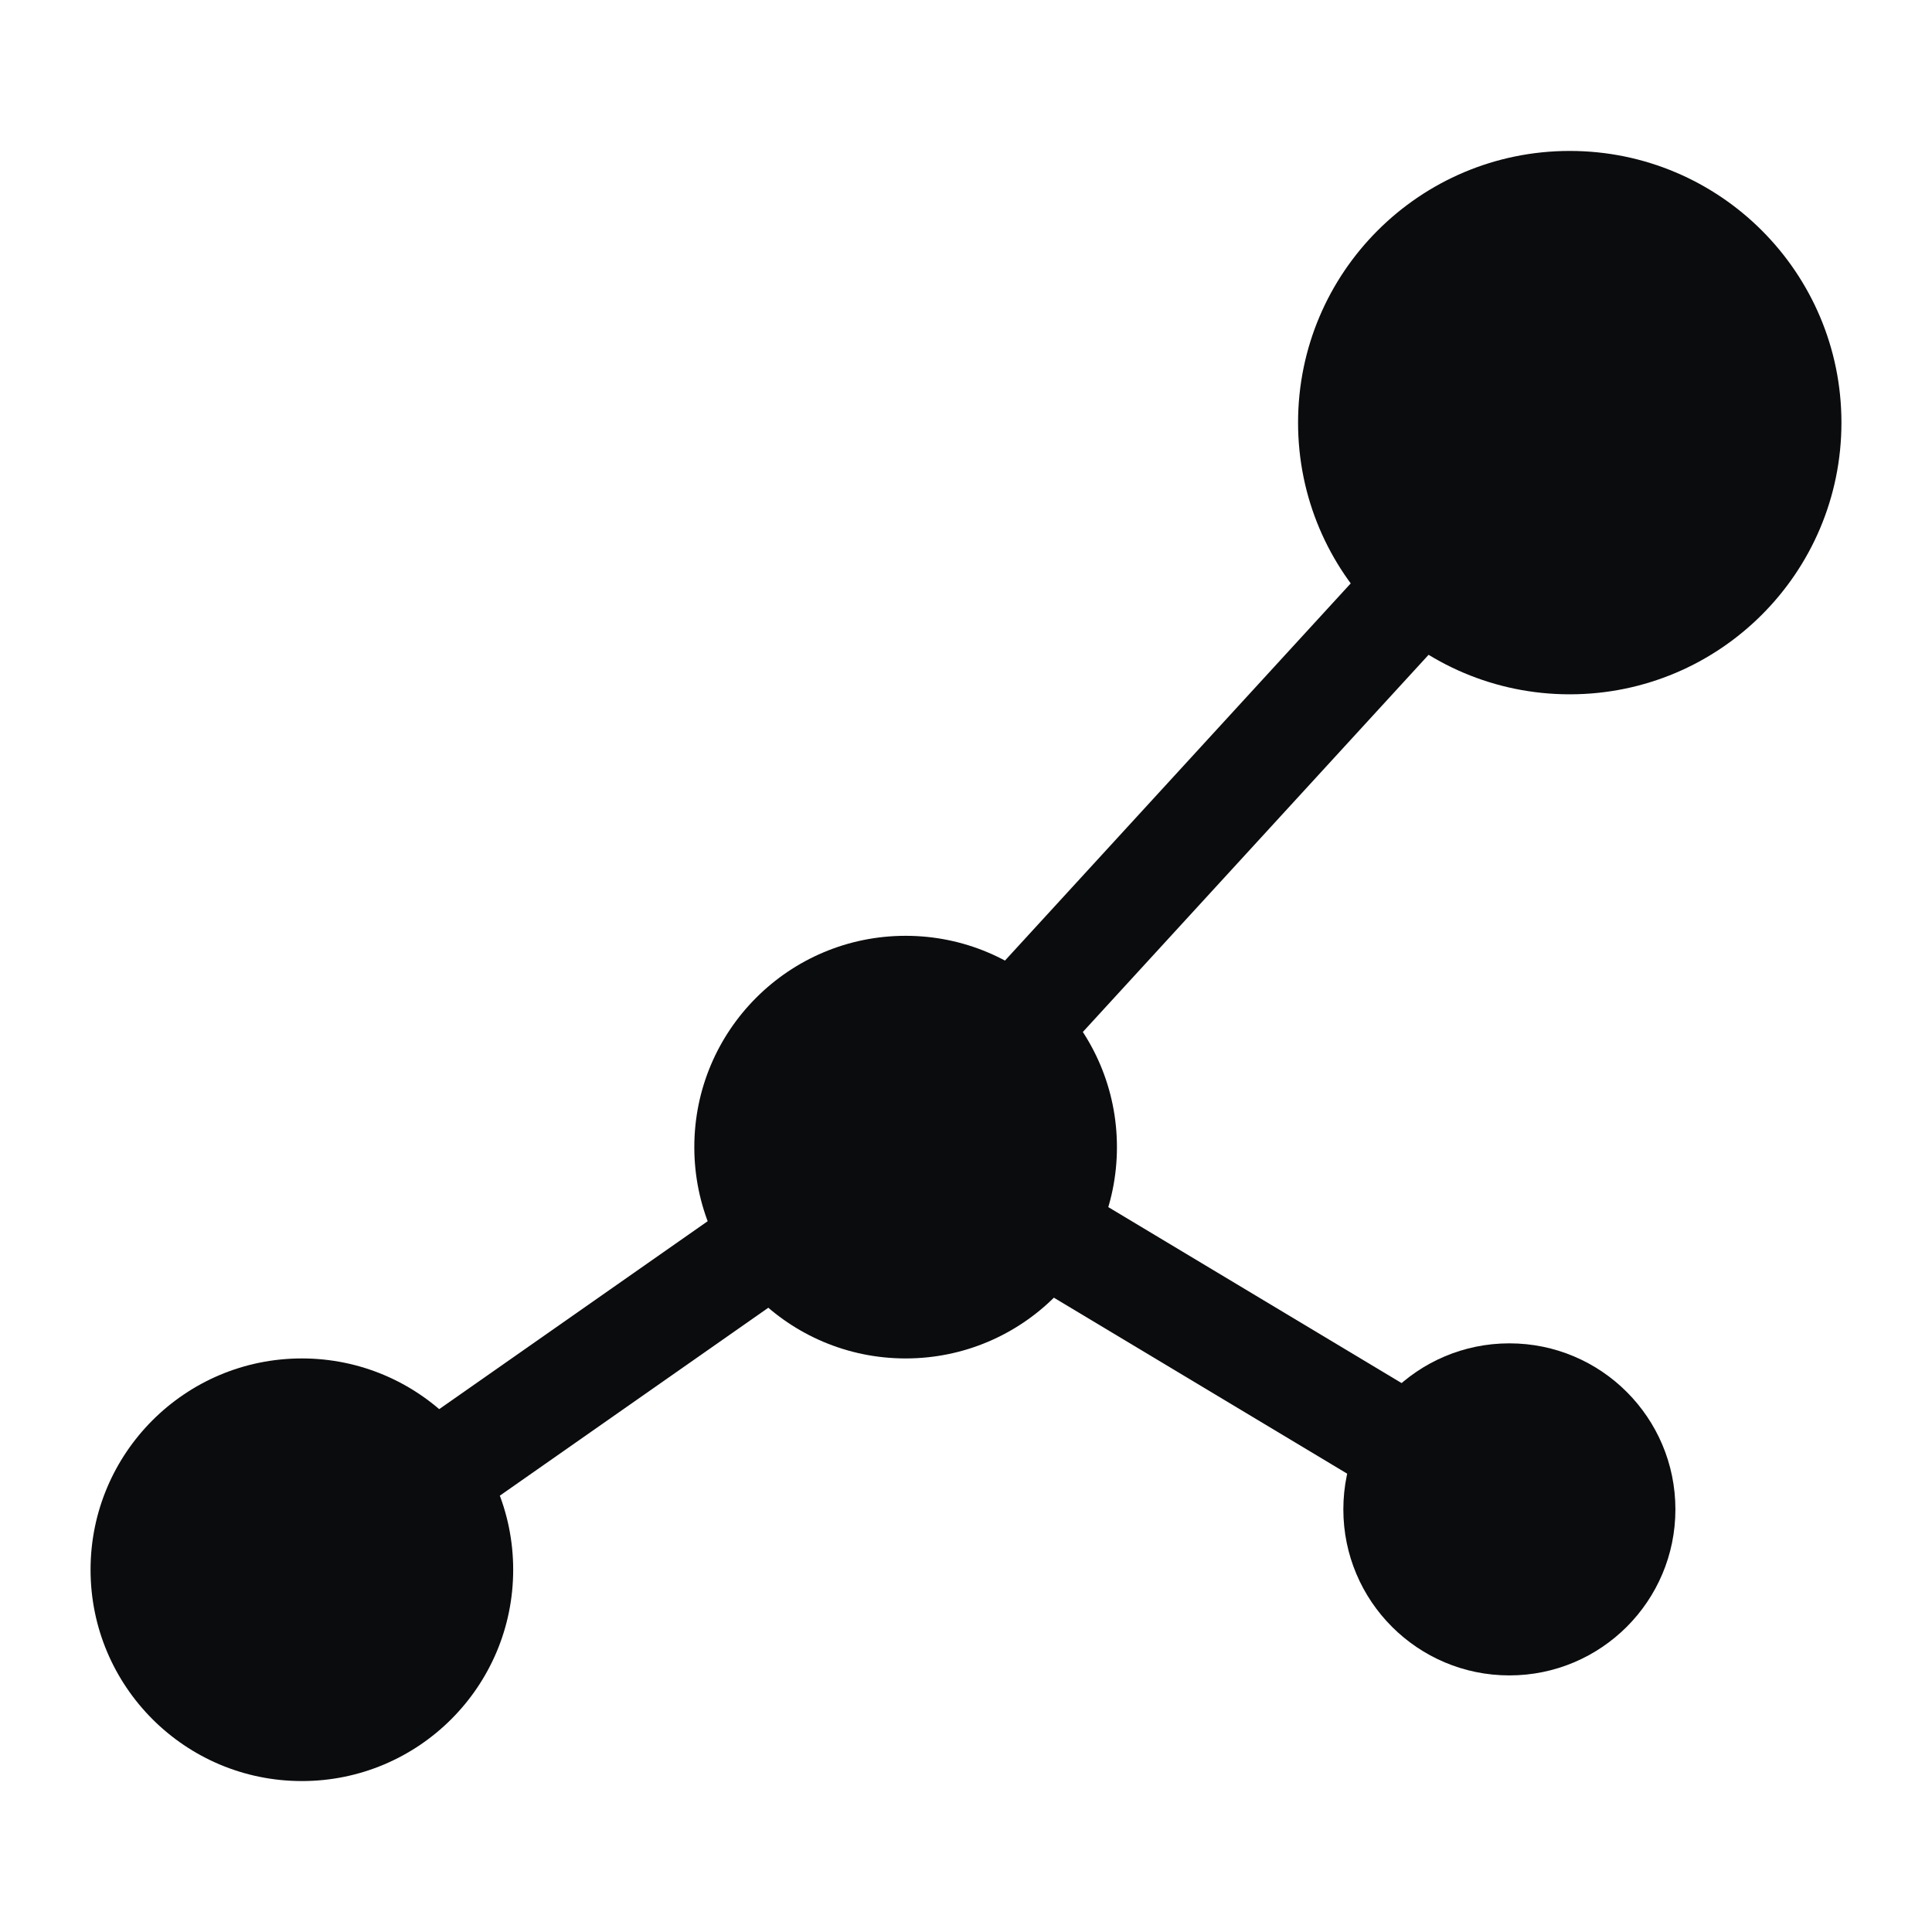
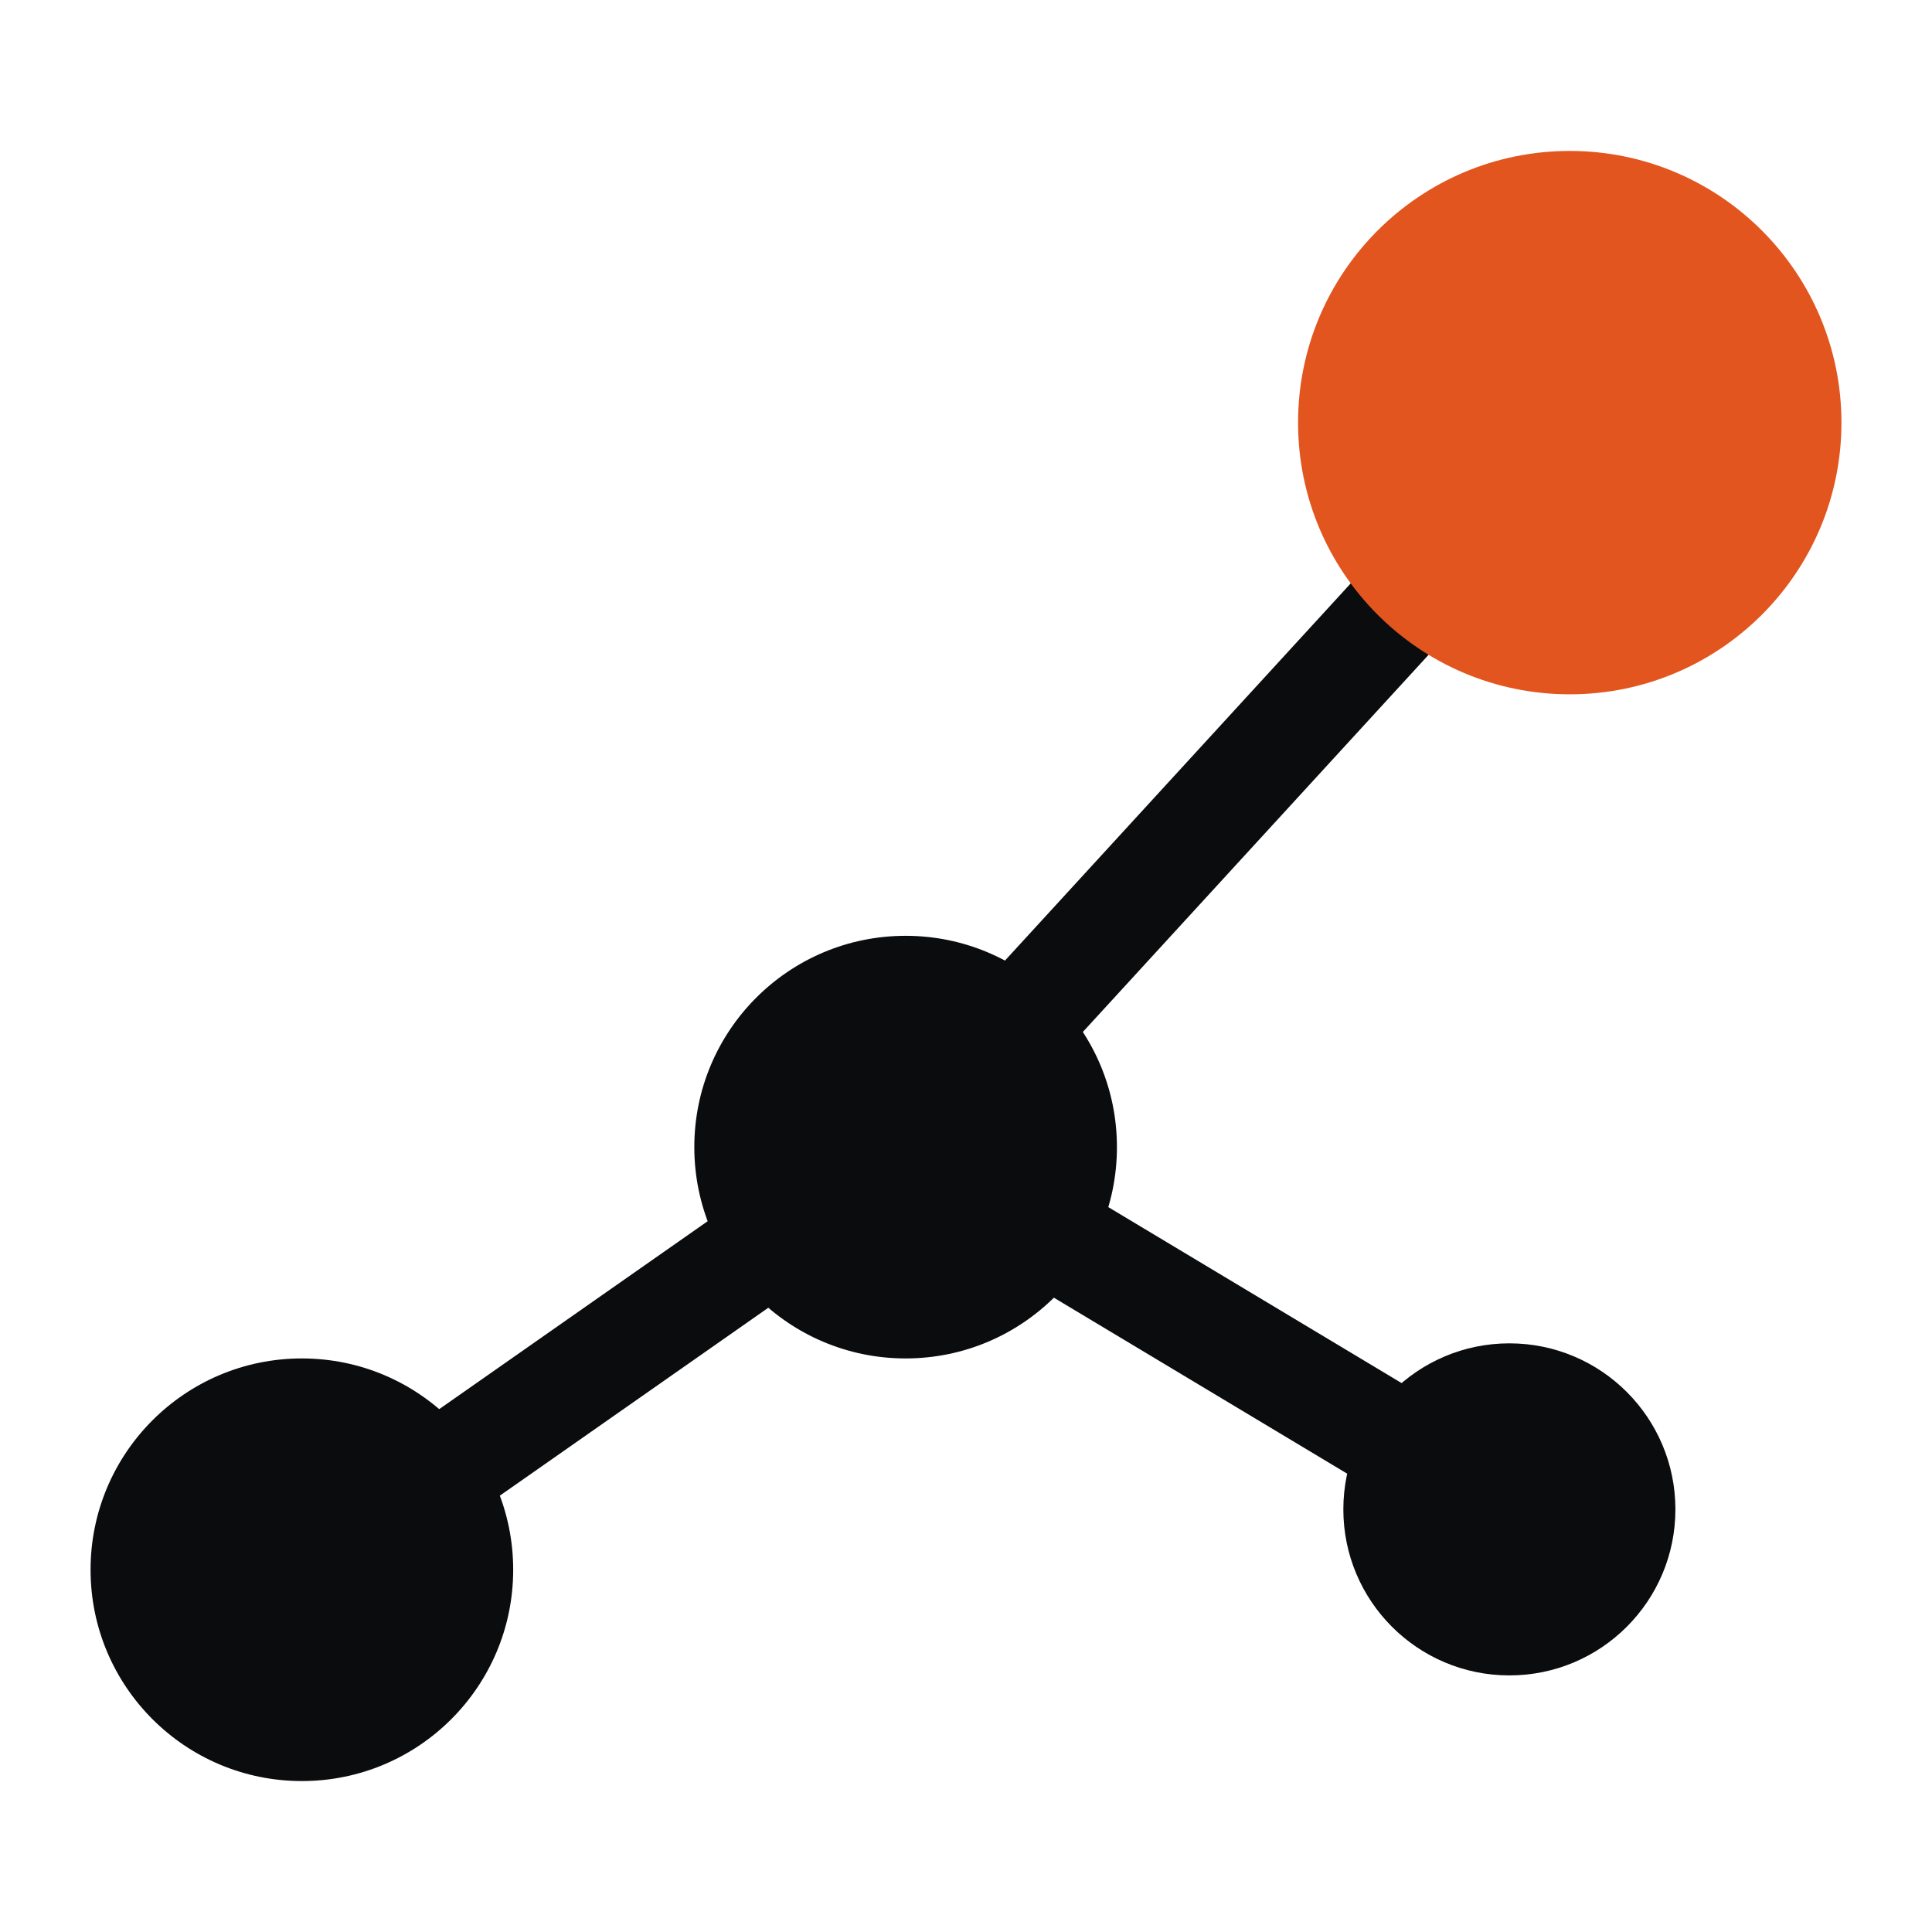
<svg xmlns="http://www.w3.org/2000/svg" viewBox="0 0 64 64">
  <g stroke="#0B0C0E" stroke-width="3.5" stroke-linecap="round" fill="none">
    <path d="M10 52 L30 38 M30 38 L52 14 M30 38 L50 50" />
  </g>
-   <g fill="#0B0C0E">
-     <circle cx="10" cy="52" r="7.0" />
-     <circle cx="30" cy="38" r="7.0" />
-     <circle cx="52" cy="14" r="9.0" />
-     <circle cx="50" cy="50" r="5.5" />
-   </g>
+   <circle cx="10" cy="52" r="7.0" fill="#0B0C0E" />
+   <circle cx="30" cy="38" r="7.0" fill="#0B0C0E" />
+   <circle cx="52" cy="14" r="9.0" fill="#E2551F" />
+   <circle cx="50" cy="50" r="5.5" fill="#0B0C0E" />
</svg>
